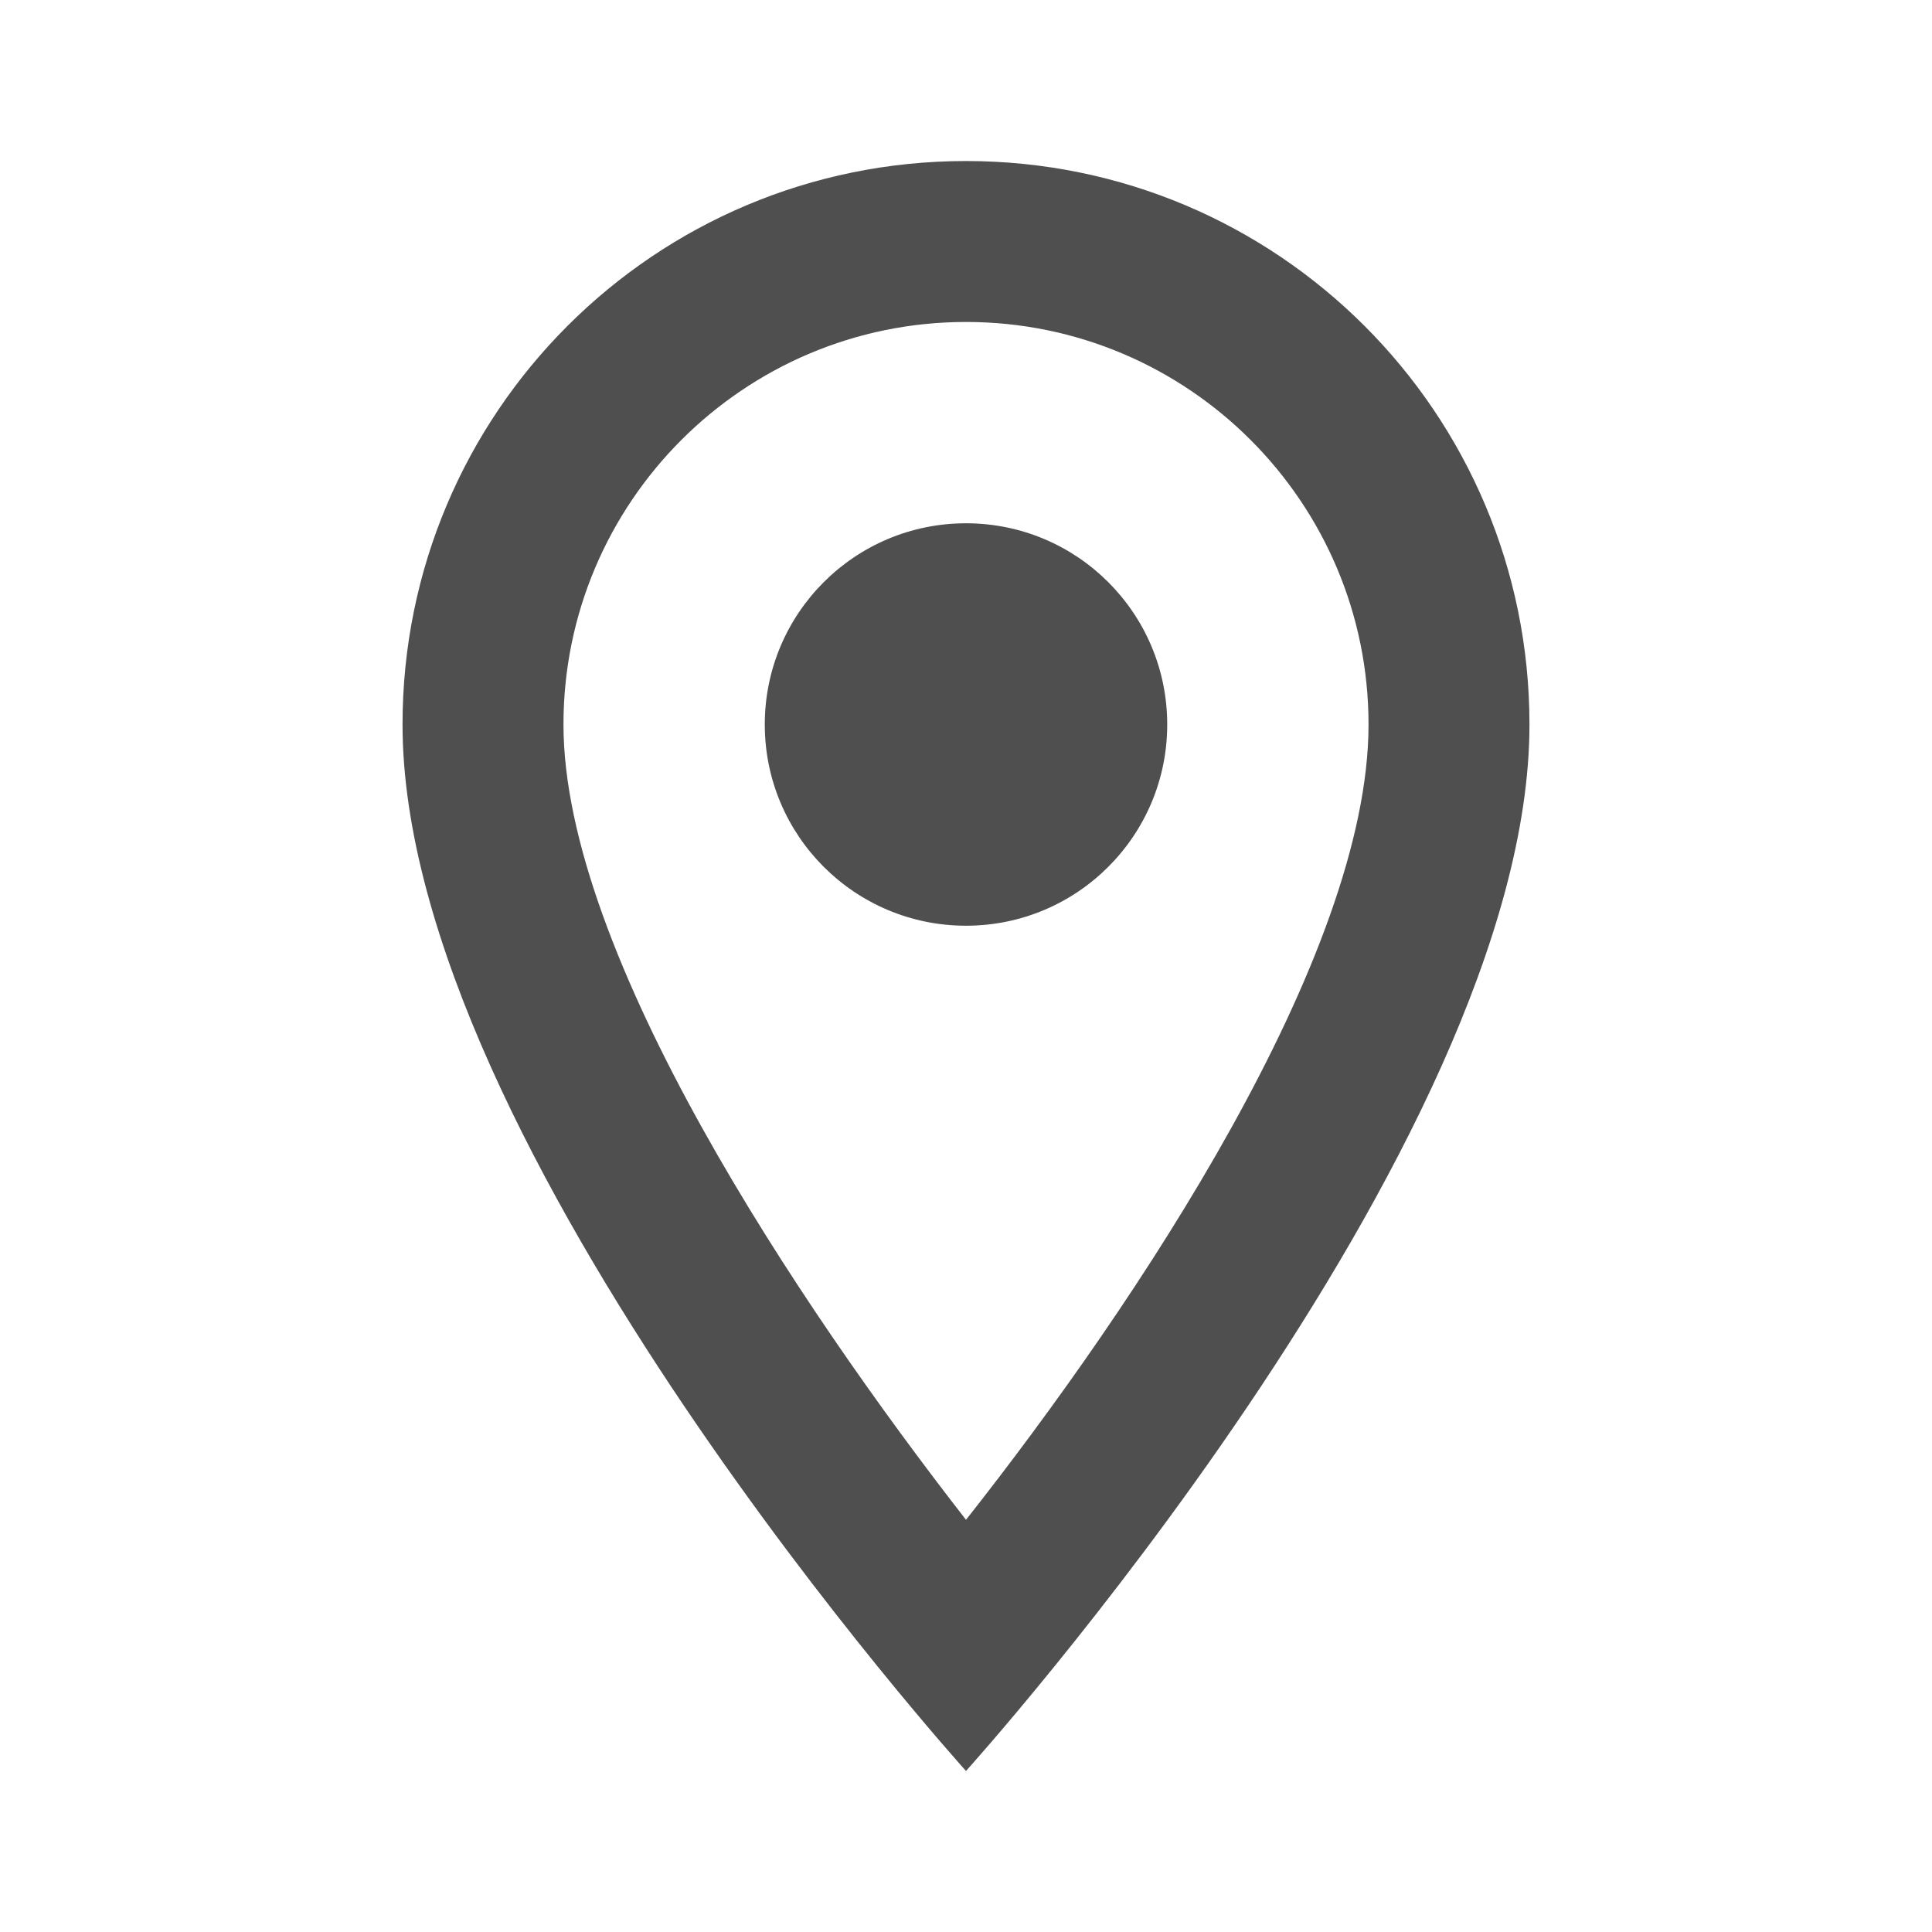
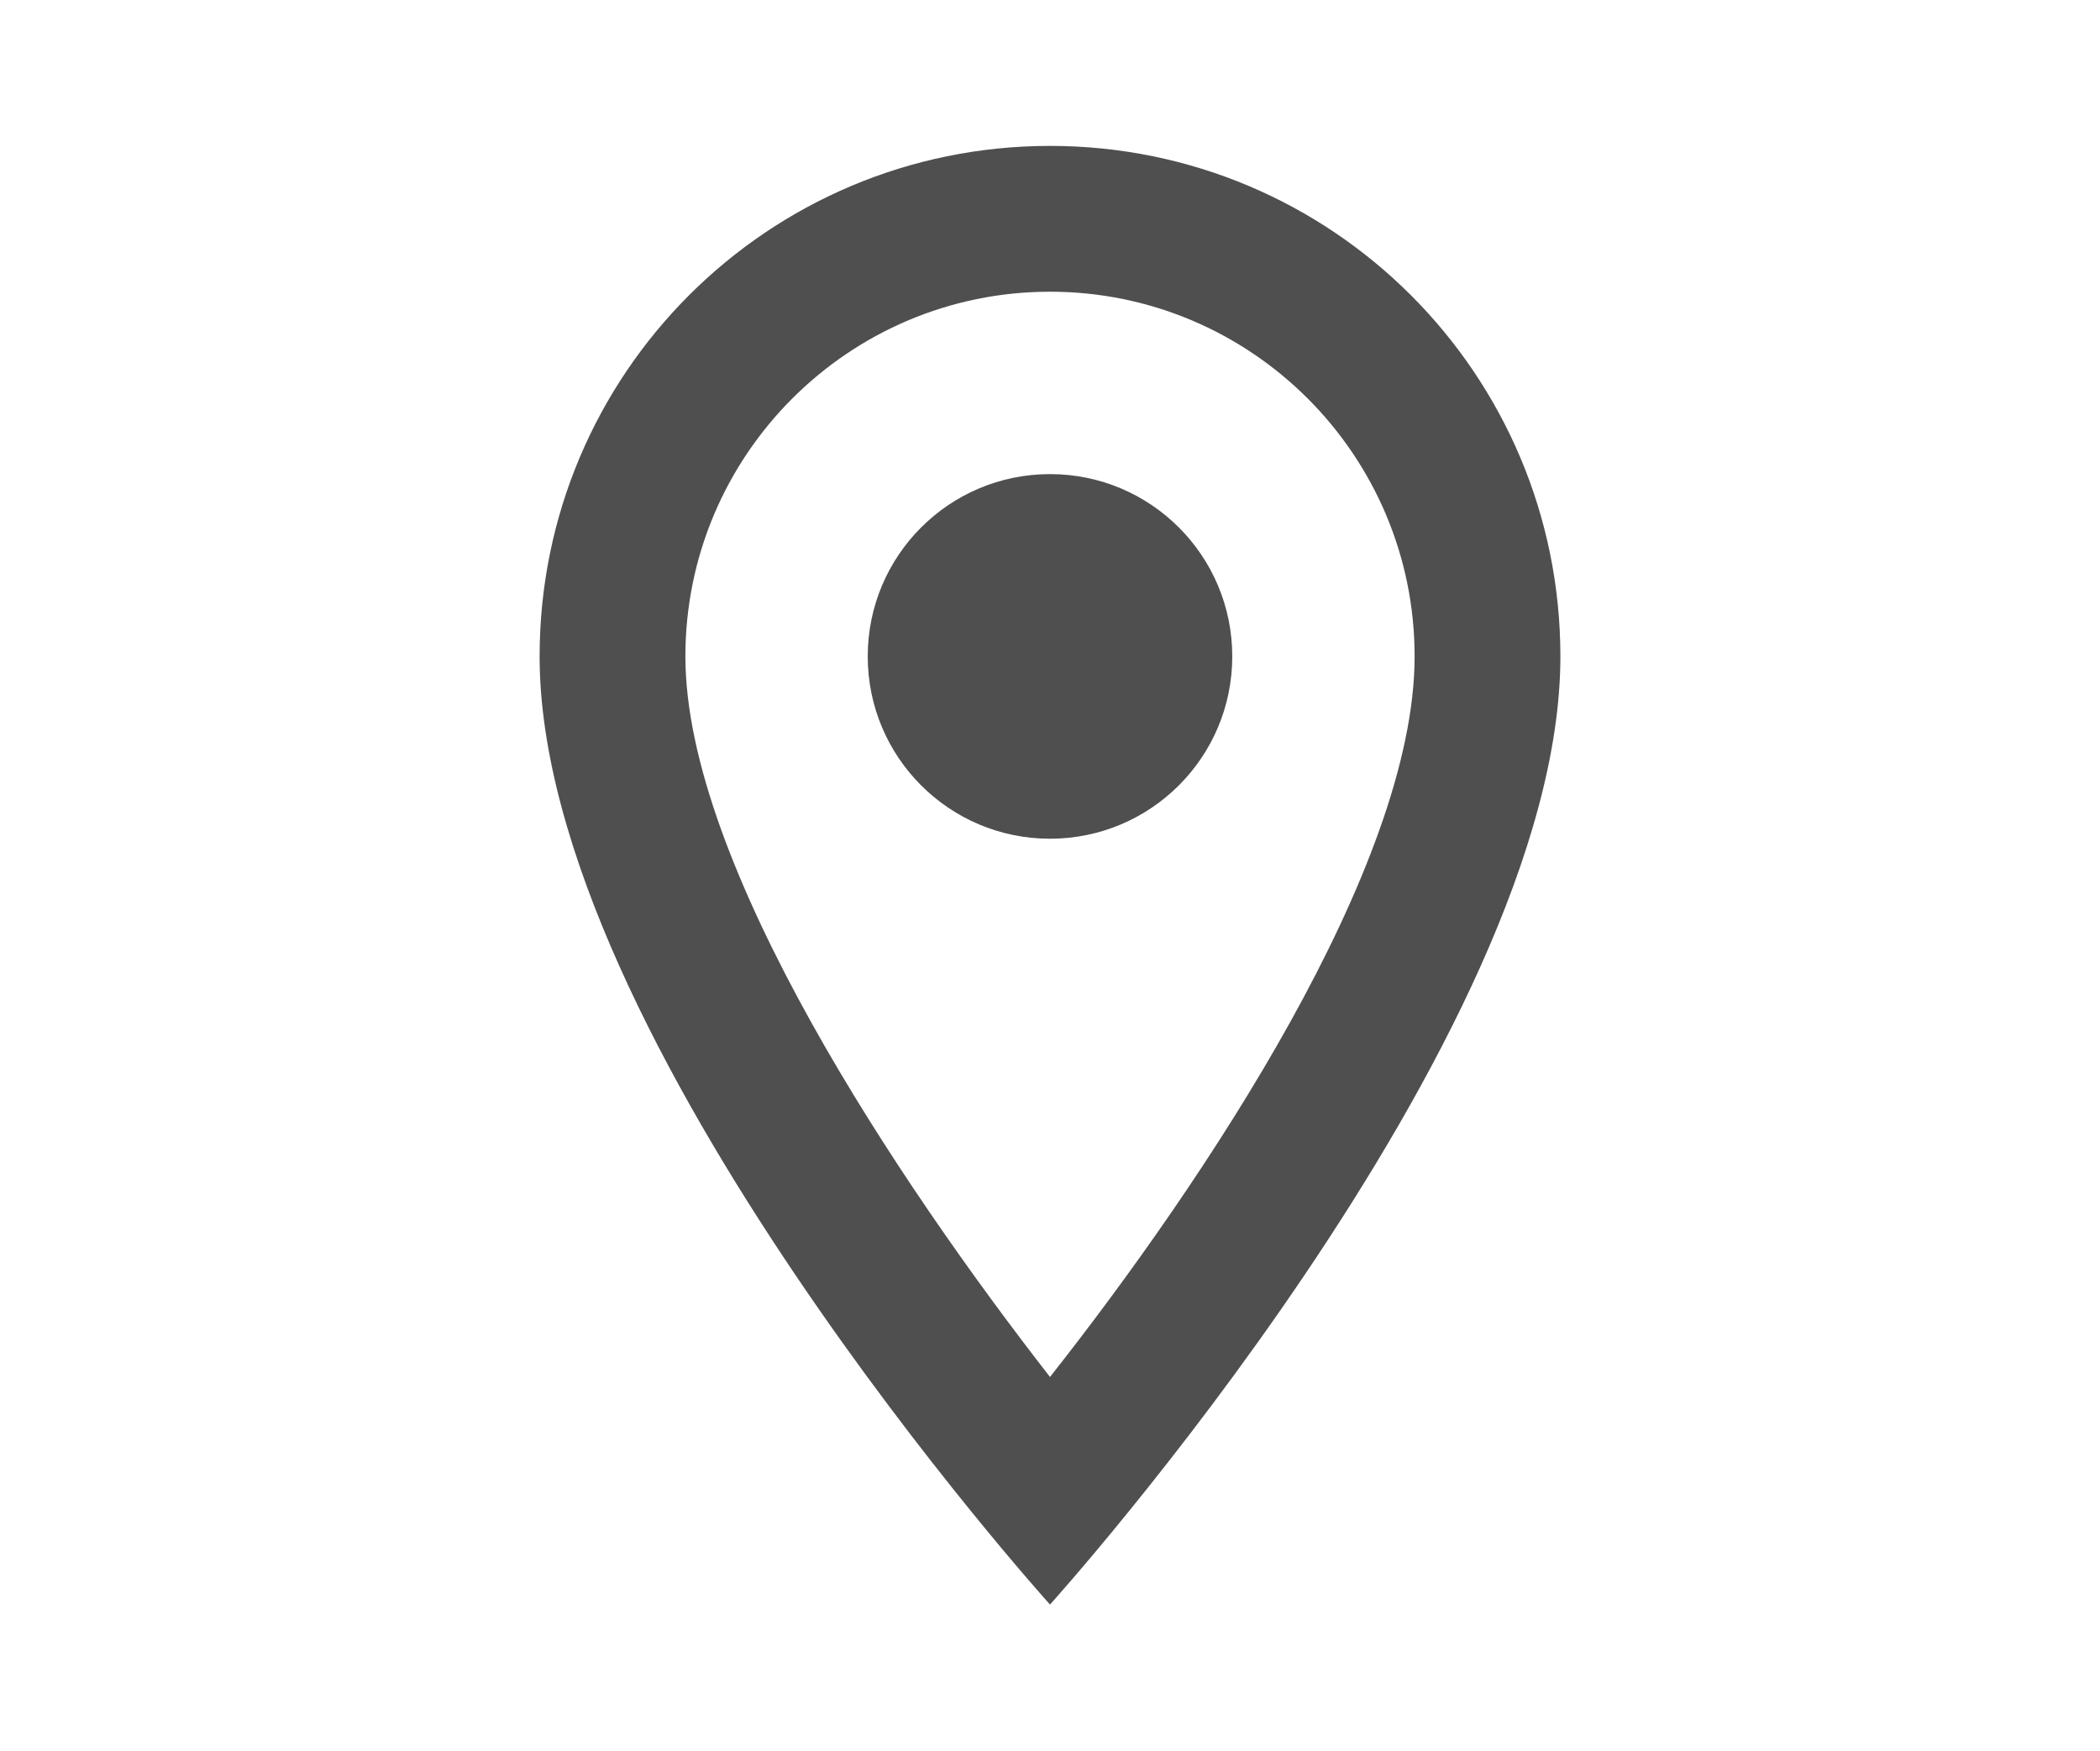
- <svg xmlns="http://www.w3.org/2000/svg" width="20" height="20" viewBox="0 0 20 20" fill="none">
+ <svg xmlns="http://www.w3.org/2000/svg" width="30" height="25" viewBox="0 0 20 20" fill="none">
  <path d="M10 1.667C6.775 1.667 4.167 4.275 4.167 7.5C4.167 11.875 10 18.333 10 18.333C10 18.333 15.833 11.875 15.833 7.5C15.833 4.275 13.225 1.667 10 1.667ZM5.833 7.5C5.833 5.2 7.7 3.333 10 3.333C12.3 3.333 14.167 5.2 14.167 7.5C14.167 9.9 11.767 13.492 10 15.733C8.267 13.508 5.833 9.875 5.833 7.5Z" fill="#4F4F4F" />
  <path d="M10 9.583C11.151 9.583 12.083 8.651 12.083 7.5C12.083 6.349 11.151 5.417 10 5.417C8.849 5.417 7.917 6.349 7.917 7.5C7.917 8.651 8.849 9.583 10 9.583Z" fill="#4F4F4F" />
</svg>
